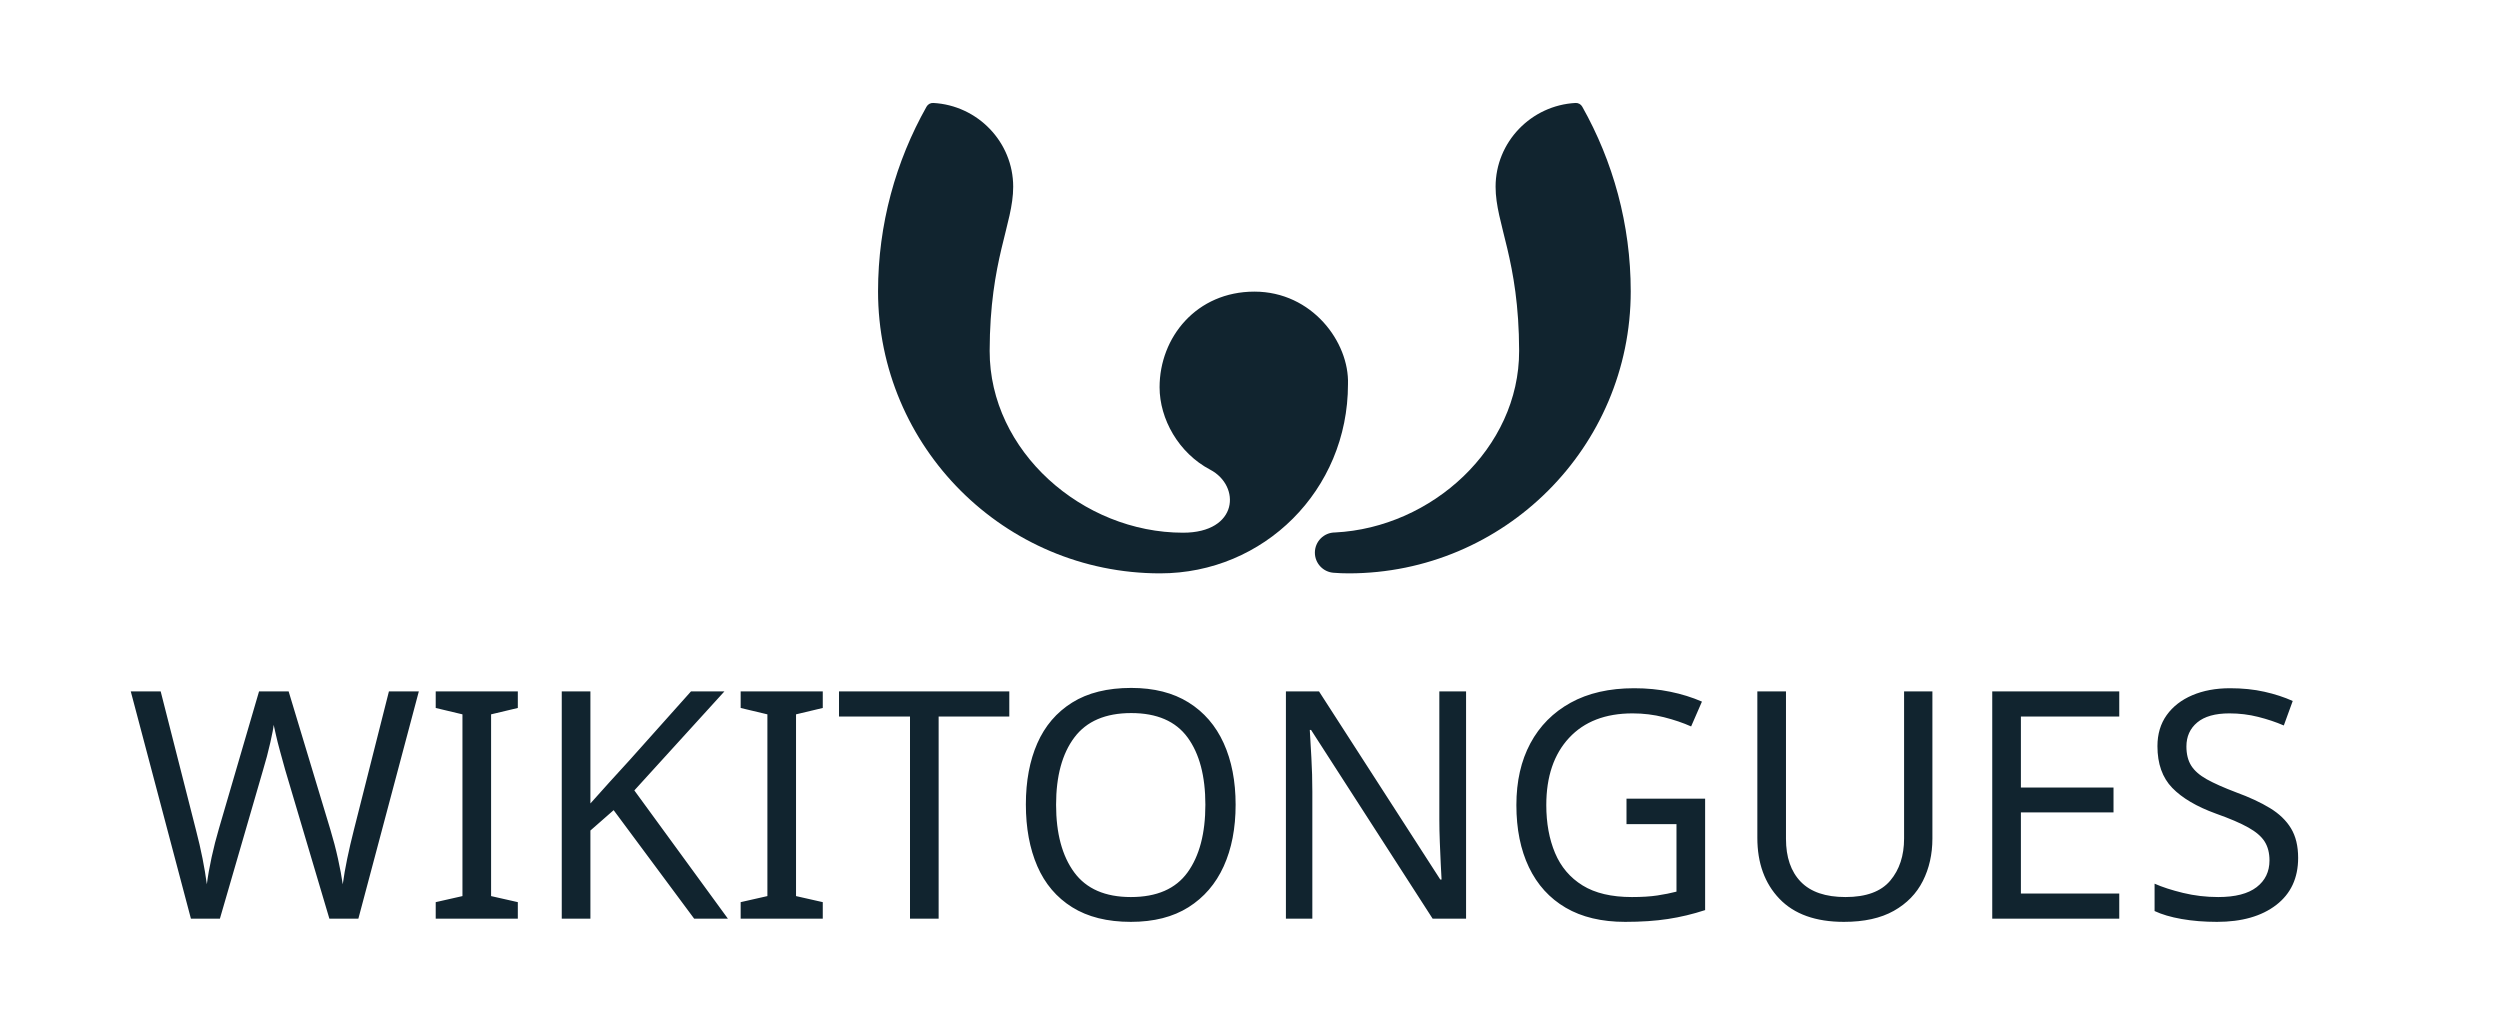
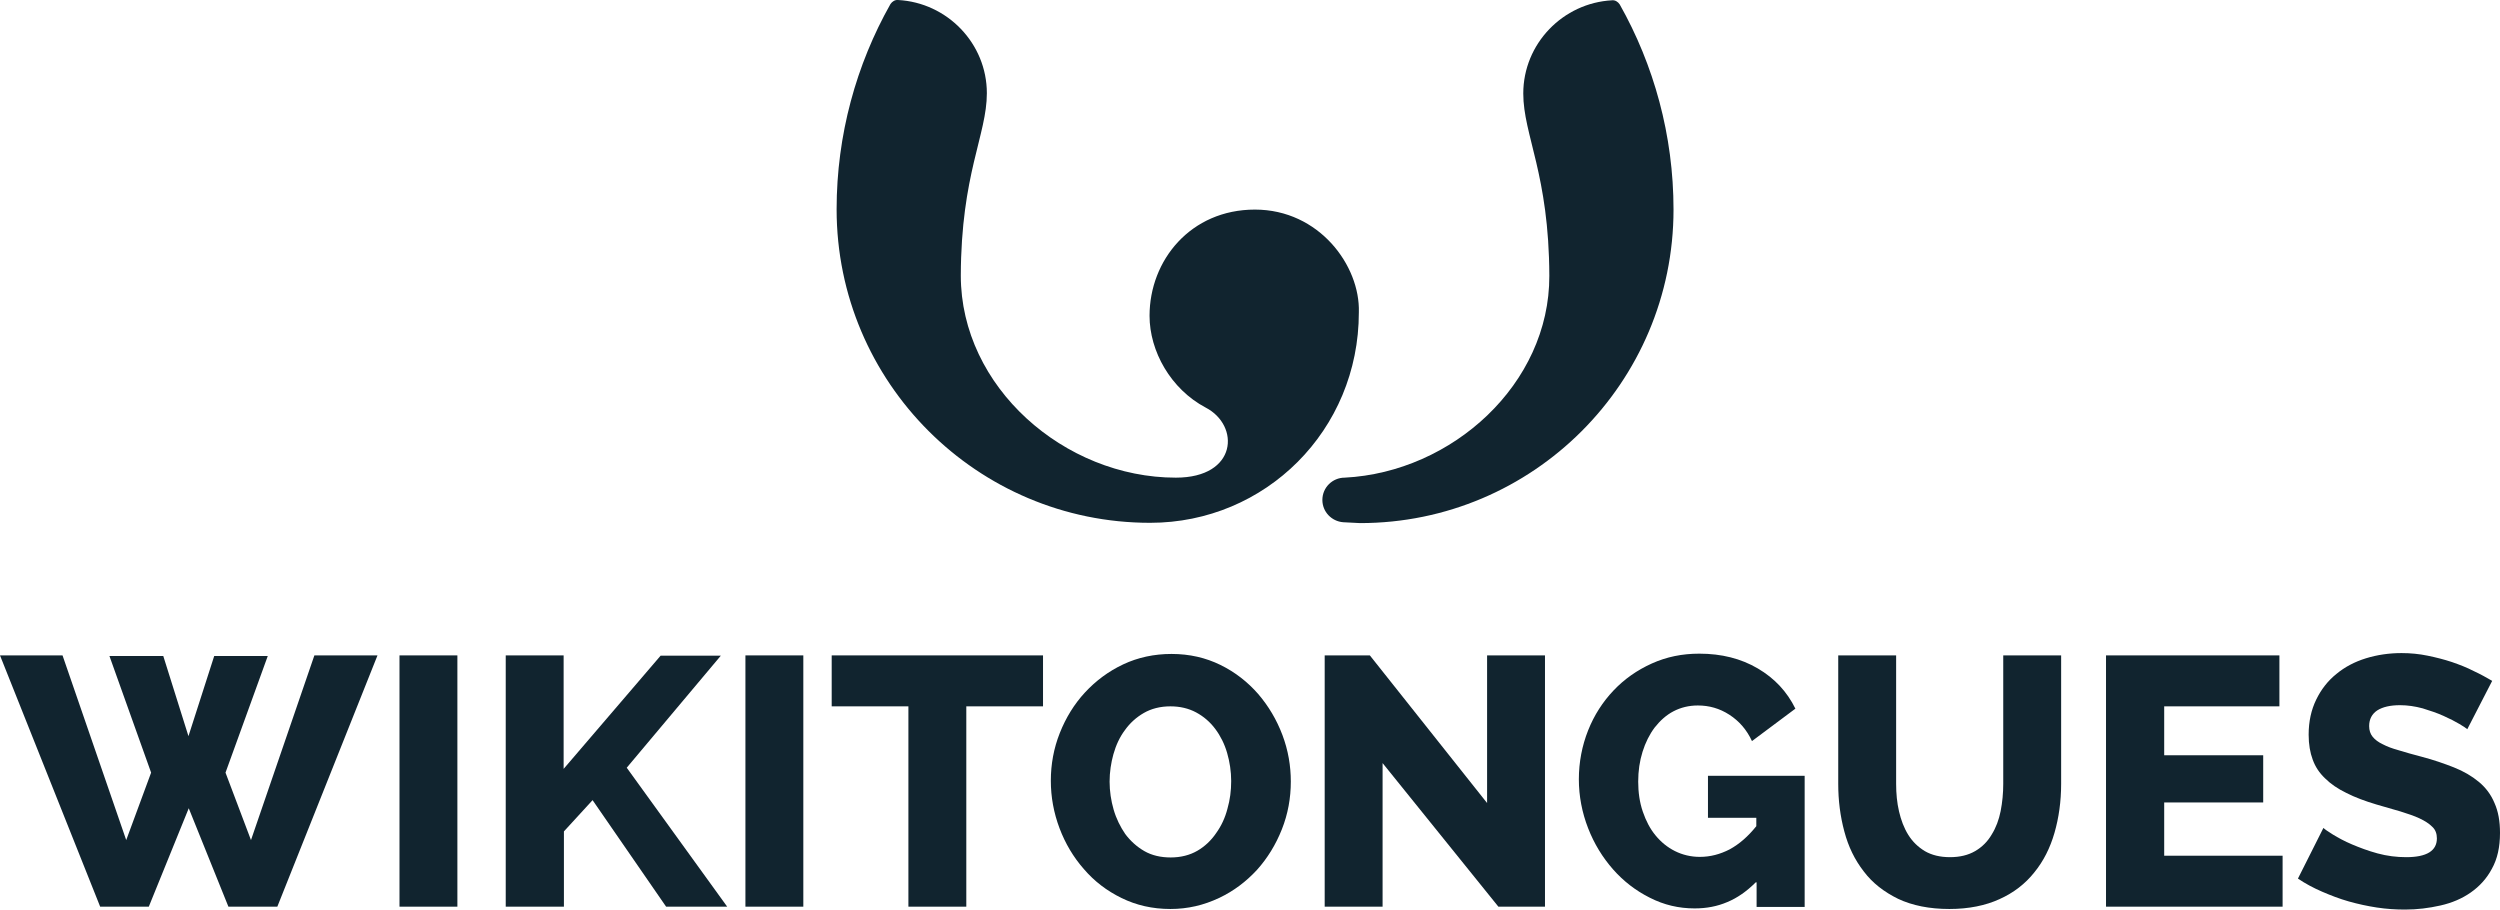
- <svg xmlns="http://www.w3.org/2000/svg" version="1.1" id="Layer_1" x="0px" y="0px" viewBox="0 0 1992.85 814.39" enable-background="new 0 0 1992.85 814.39" xml:space="preserve">
-   <g>
-     <path fill="#11242F" d="M943.047,424.639c-80.012,0-154.295-64.912-154.152-144.924c0.13-72.949,18.763-100.968,18.763-130.826   c-0.001-35.751-28.434-64.953-63.747-66.815c-2.179-0.115-4.243,1.035-5.315,2.936c-24.507,43.477-38.669,93.803-38.669,147.258   c0,124.067,100.801,224.784,224.868,224.784c82.561,0,149.737-66.177,149.737-150.823c1.108-33.334-28.506-73.762-74.604-73.762   c-46.098,0-75.58,36.353-75.58,76.233c0,25.223,15.098,52.419,40.368,65.716C989.177,387.288,987.354,424.639,943.047,424.639z" />
-     <path fill="#11242F" d="M1063.13,456.581c-8.373-0.559-14.992-7.534-14.992-16.049c0-8.88,7.199-16.079,16.079-16.079   c77.128-3.848,146.879-67.203,146.741-144.739c-0.13-72.949-18.764-100.968-18.763-130.826   c0.001-35.751,28.434-64.953,63.747-66.815c2.179-0.115,4.243,1.035,5.314,2.936c24.507,43.477,38.669,93.803,38.669,147.258   c0,124.067-100.8,224.784-224.867,224.784C1071.045,457.052,1067.067,456.889,1063.13,456.581z" />
+ <svg xmlns="http://www.w3.org/2000/svg" version="1.1" id="Layer_1" x="0px" y="0px" viewBox="48.1 123.4 863.6 314.2" enable-background="new 48.1 123.4 863.6 314.2" xml:space="preserve">
+   <g id="Glyph">
+     <path fill="#11242F" d="M454.3,288.4c-38.5,0-74.3-31.3-74.3-69.8c0.1-35.1,9-48.6,9-63c0-17.2-13.7-31.3-30.7-32.2   c-1-0.1-2,0.5-2.6,1.4c-11.8,20.9-18.6,45.2-18.6,70.9c0,59.8,48.6,108.3,108.3,108.3c39.8,0,72.1-31.9,72.1-72.7   c0.5-16.1-13.7-35.5-35.9-35.5c-22.2,0-36.4,17.5-36.4,36.7c0,12.2,7.3,25.3,19.4,31.7C476.5,270.4,475.6,288.4,454.3,288.4z" />
+     <path fill="#11242F" d="M512.1,303.8c-4-0.3-7.2-3.6-7.2-7.7c0-4.3,3.5-7.7,7.7-7.7c37.2-1.9,70.8-32.4,70.7-69.7   c-0.1-35.1-9-48.6-9-63c0-17.2,13.7-31.3,30.7-32.2c1-0.1,2,0.5,2.6,1.4c11.8,20.9,18.6,45.2,18.6,70.9   c0,59.8-48.6,108.3-108.3,108.3C515.9,304,514,303.9,512.1,303.8z" />
  </g>
-   <text transform="matrix(1 0 0 1 101.1936 732.3235)" fill="#11242F" font-family="'Raleway-ExtraBold'" font-size="253.738">WIKITONGUES</text>
+   <g id="Logotype" enable-background="new    ">
+     <path fill="#11242F" d="M85.9,350h18.6l8.7,27.7l8.9-27.7h18.5L126,390.3l8.8,23.3l21.9-63.8h21.8l-34.6,86.8H127l-13.7-34   l-13.8,34H82.7l-34.6-86.8h21.6l22,63.8l8.6-23.3L85.9,350z" />
+     <path fill="#11242F" d="M186.1,436.6v-86.8h20v86.8L186.1,436.6L186.1,436.6z" />
+     <path fill="#11242F" d="M222.8,436.6v-86.8h20V389l33.5-39.1h20.8l-32.5,38.7l34.7,48h-21.1l-25.4-36.8l-9.9,10.8v26H222.8z" />
+     <path fill="#11242F" d="M305.6,436.6v-86.8h20v86.8L305.6,436.6L305.6,436.6z" />
+     <path fill="#11242F" d="M408.3,367.4h-26.4v69.2h-20v-69.2h-26.5v-17.6h73v17.6H408.3z" />
+     <path fill="#11242F" d="M452.4,437.4c-6.2,0-11.8-1.3-16.9-3.8s-9.4-5.8-13-10c-3.6-4.1-6.4-8.8-8.4-14.1c-2-5.3-3-10.8-3-16.4   c0-5.7,1-11.2,3.1-16.5s5-10,8.7-14s8.1-7.3,13.2-9.7c5.1-2.4,10.7-3.6,16.7-3.6c6.2,0,11.8,1.3,16.9,3.8s9.4,5.9,13,10   c3.6,4.2,6.4,8.9,8.4,14.2c2,5.3,2.9,10.7,2.9,16.1c0,5.7-1,11.2-3.1,16.5s-5,10-8.6,14c-3.7,4-8,7.3-13.1,9.7   C463.9,436.1,458.4,437.4,452.4,437.4z M431.4,393.4c0,3.3,0.5,6.6,1.4,9.7s2.3,5.9,4,8.4c1.8,2.4,4,4.4,6.6,5.9s5.7,2.2,9.1,2.2   c3.5,0,6.6-0.8,9.2-2.3s4.8-3.6,6.5-6.1c1.8-2.5,3.1-5.3,3.9-8.4c0.9-3.1,1.3-6.3,1.3-9.6c0-3.3-0.5-6.6-1.4-9.7s-2.3-5.9-4.1-8.3   c-1.8-2.4-4-4.3-6.6-5.7c-2.6-1.4-5.6-2.1-8.9-2.1c-3.5,0-6.6,0.8-9.2,2.3s-4.8,3.5-6.5,5.9c-1.8,2.4-3.1,5.2-4,8.4   C431.9,386.9,431.4,390.1,431.4,393.4z" />
+     <path fill="#11242F" d="M525.7,387v49.6h-20v-86.8h15.6l40.5,51v-51h20v86.8h-16.1L525.7,387z" />
+     <path fill="#11242F" d="M654.6,428.2c-3.1,3.1-6.4,5.4-9.8,6.8c-3.5,1.5-7.2,2.2-11.3,2.2c-5.5,0-10.6-1.2-15.5-3.7   c-4.8-2.4-9.1-5.7-12.7-9.8c-3.6-4.1-6.5-8.8-8.6-14.2c-2.1-5.4-3.2-11.1-3.2-16.9c0-5.9,1.1-11.6,3.2-16.9   c2.1-5.3,5.1-9.9,8.8-13.8s8.1-7,13.2-9.3c5.1-2.3,10.5-3.4,16.4-3.4c7.7,0,14.4,1.7,20.2,5.1s10.1,8,13,13.9l-15,11.2   c-1.8-3.9-4.4-6.9-7.8-9.1c-3.4-2.2-7-3.2-10.9-3.2c-3.1,0-5.9,0.7-8.4,2s-4.6,3.2-6.5,5.6c-1.8,2.4-3.2,5.2-4.2,8.4   c-1,3.2-1.5,6.6-1.5,10.3c0,3.7,0.5,7.2,1.6,10.4c1.1,3.2,2.5,5.9,4.4,8.2c1.9,2.3,4.1,4.1,6.7,5.4c2.6,1.3,5.5,2,8.6,2   c3.6,0,7-0.9,10.3-2.6c3.3-1.8,6.3-4.4,9.2-8v-2.9h-16.7v-14.5h33.4v45.3h-16.6v-8.5H654.6z" />
+     <path fill="#11242F" d="M721.7,419.5c3.4,0,6.3-0.7,8.7-2.1s4.3-3.3,5.7-5.7c1.5-2.4,2.5-5.1,3.1-8.1c0.6-3.1,0.9-6.2,0.9-9.4   v-44.4h20v44.4c0,6-0.8,11.7-2.3,16.9c-1.5,5.2-3.8,9.8-7,13.7c-3.1,3.9-7.1,7-12,9.2c-4.8,2.2-10.6,3.4-17.3,3.4   c-6.9,0-12.8-1.2-17.7-3.5c-4.9-2.4-8.9-5.5-11.9-9.5c-3.1-4-5.3-8.5-6.7-13.8c-1.4-5.2-2.1-10.7-2.1-16.4v-44.4h20v44.4   c0,3.3,0.3,6.5,1,9.5s1.7,5.7,3.2,8.1s3.4,4.2,5.7,5.6C715.4,418.8,718.3,419.5,721.7,419.5z" />
+     <path fill="#11242F" d="M836.6,419v17.6h-61v-86.8h59.9v17.6h-39.8v16.9h34.2v16.3h-34.2V419H836.6z" />
+     <path fill="#11242F" d="M900.4,375.3c-0.3-0.3-1.2-0.9-2.7-1.8s-3.3-1.8-5.5-2.8s-4.6-1.8-7.2-2.6c-2.6-0.7-5.2-1.1-7.8-1.1   c-3.4,0-6,0.6-7.9,1.8c-1.8,1.2-2.8,3-2.8,5.4c0,1.5,0.4,2.7,1.2,3.7s2,1.9,3.5,2.6c1.5,0.8,3.4,1.5,5.6,2.1   c2.2,0.7,4.8,1.4,7.8,2.2c4.2,1.1,7.9,2.4,11.2,3.7c3.3,1.3,6.2,3,8.6,5c2.4,2,4.2,4.4,5.4,7.3c1.3,2.9,1.9,6.3,1.9,10.3   c0,4.9-0.9,9-2.8,12.4c-1.8,3.4-4.3,6.1-7.3,8.2s-6.5,3.6-10.5,4.5s-8,1.4-12.2,1.4c-3.2,0-6.4-0.2-9.7-0.7s-6.5-1.2-9.7-2.1   s-6.3-2.1-9.3-3.4s-5.8-2.8-8.3-4.5l8.8-17.5c0.4,0.4,1.5,1.2,3.3,2.3c1.8,1.1,4,2.3,6.6,3.4s5.5,2.2,8.8,3.1s6.6,1.3,9.9,1.3   c7.1,0,10.6-2.2,10.6-6.5c0-1.6-0.5-3-1.6-4c-1.1-1.1-2.5-2-4.4-2.9s-4.1-1.6-6.6-2.4c-2.5-0.7-5.3-1.5-8.3-2.4   c-4-1.2-7.5-2.5-10.4-4c-2.9-1.4-5.4-3.1-7.3-5c-2-1.9-3.4-4-4.3-6.5c-0.9-2.4-1.4-5.3-1.4-8.6c0-4.6,0.9-8.6,2.6-12.1   c1.7-3.5,4-6.5,7-8.9c2.9-2.4,6.3-4.2,10.2-5.4c3.9-1.2,8-1.8,12.3-1.8c3.1,0,6.1,0.3,9,0.9s5.7,1.3,8.4,2.2   c2.6,0.9,5.2,1.9,7.5,3.1c2.4,1.1,4.5,2.3,6.4,3.4L900.4,375.3z" />
+   </g>
</svg>
